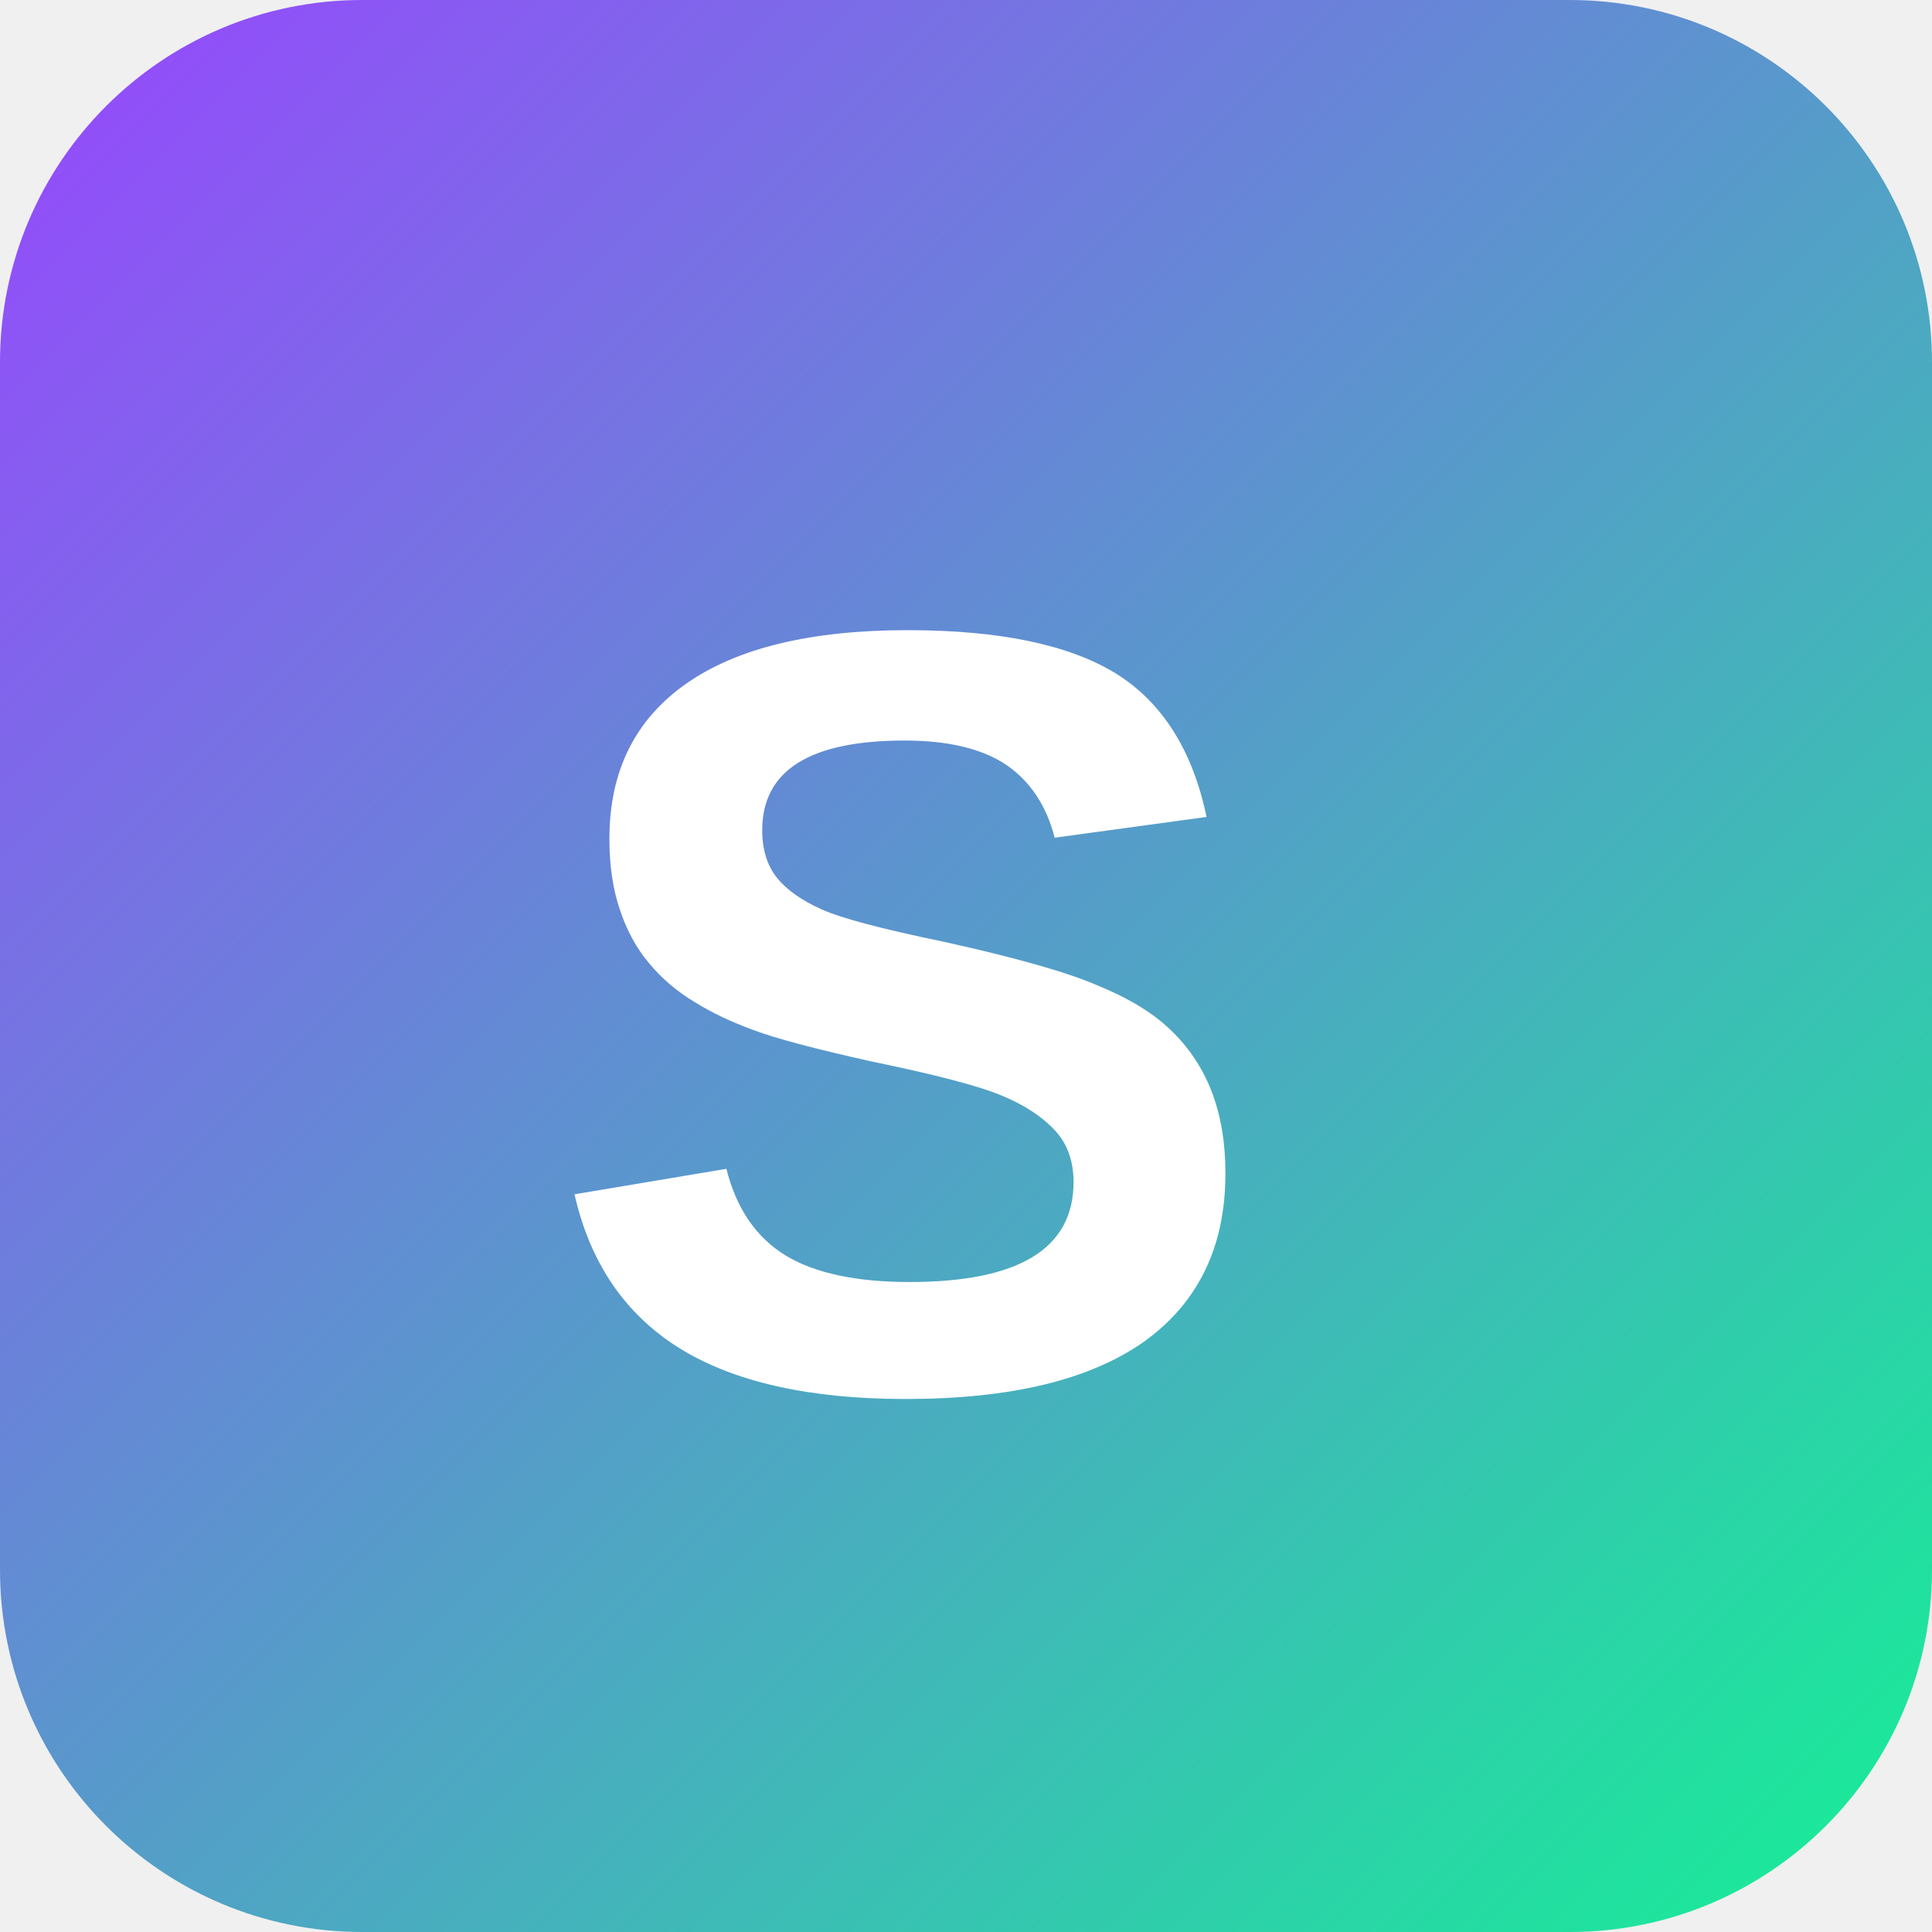
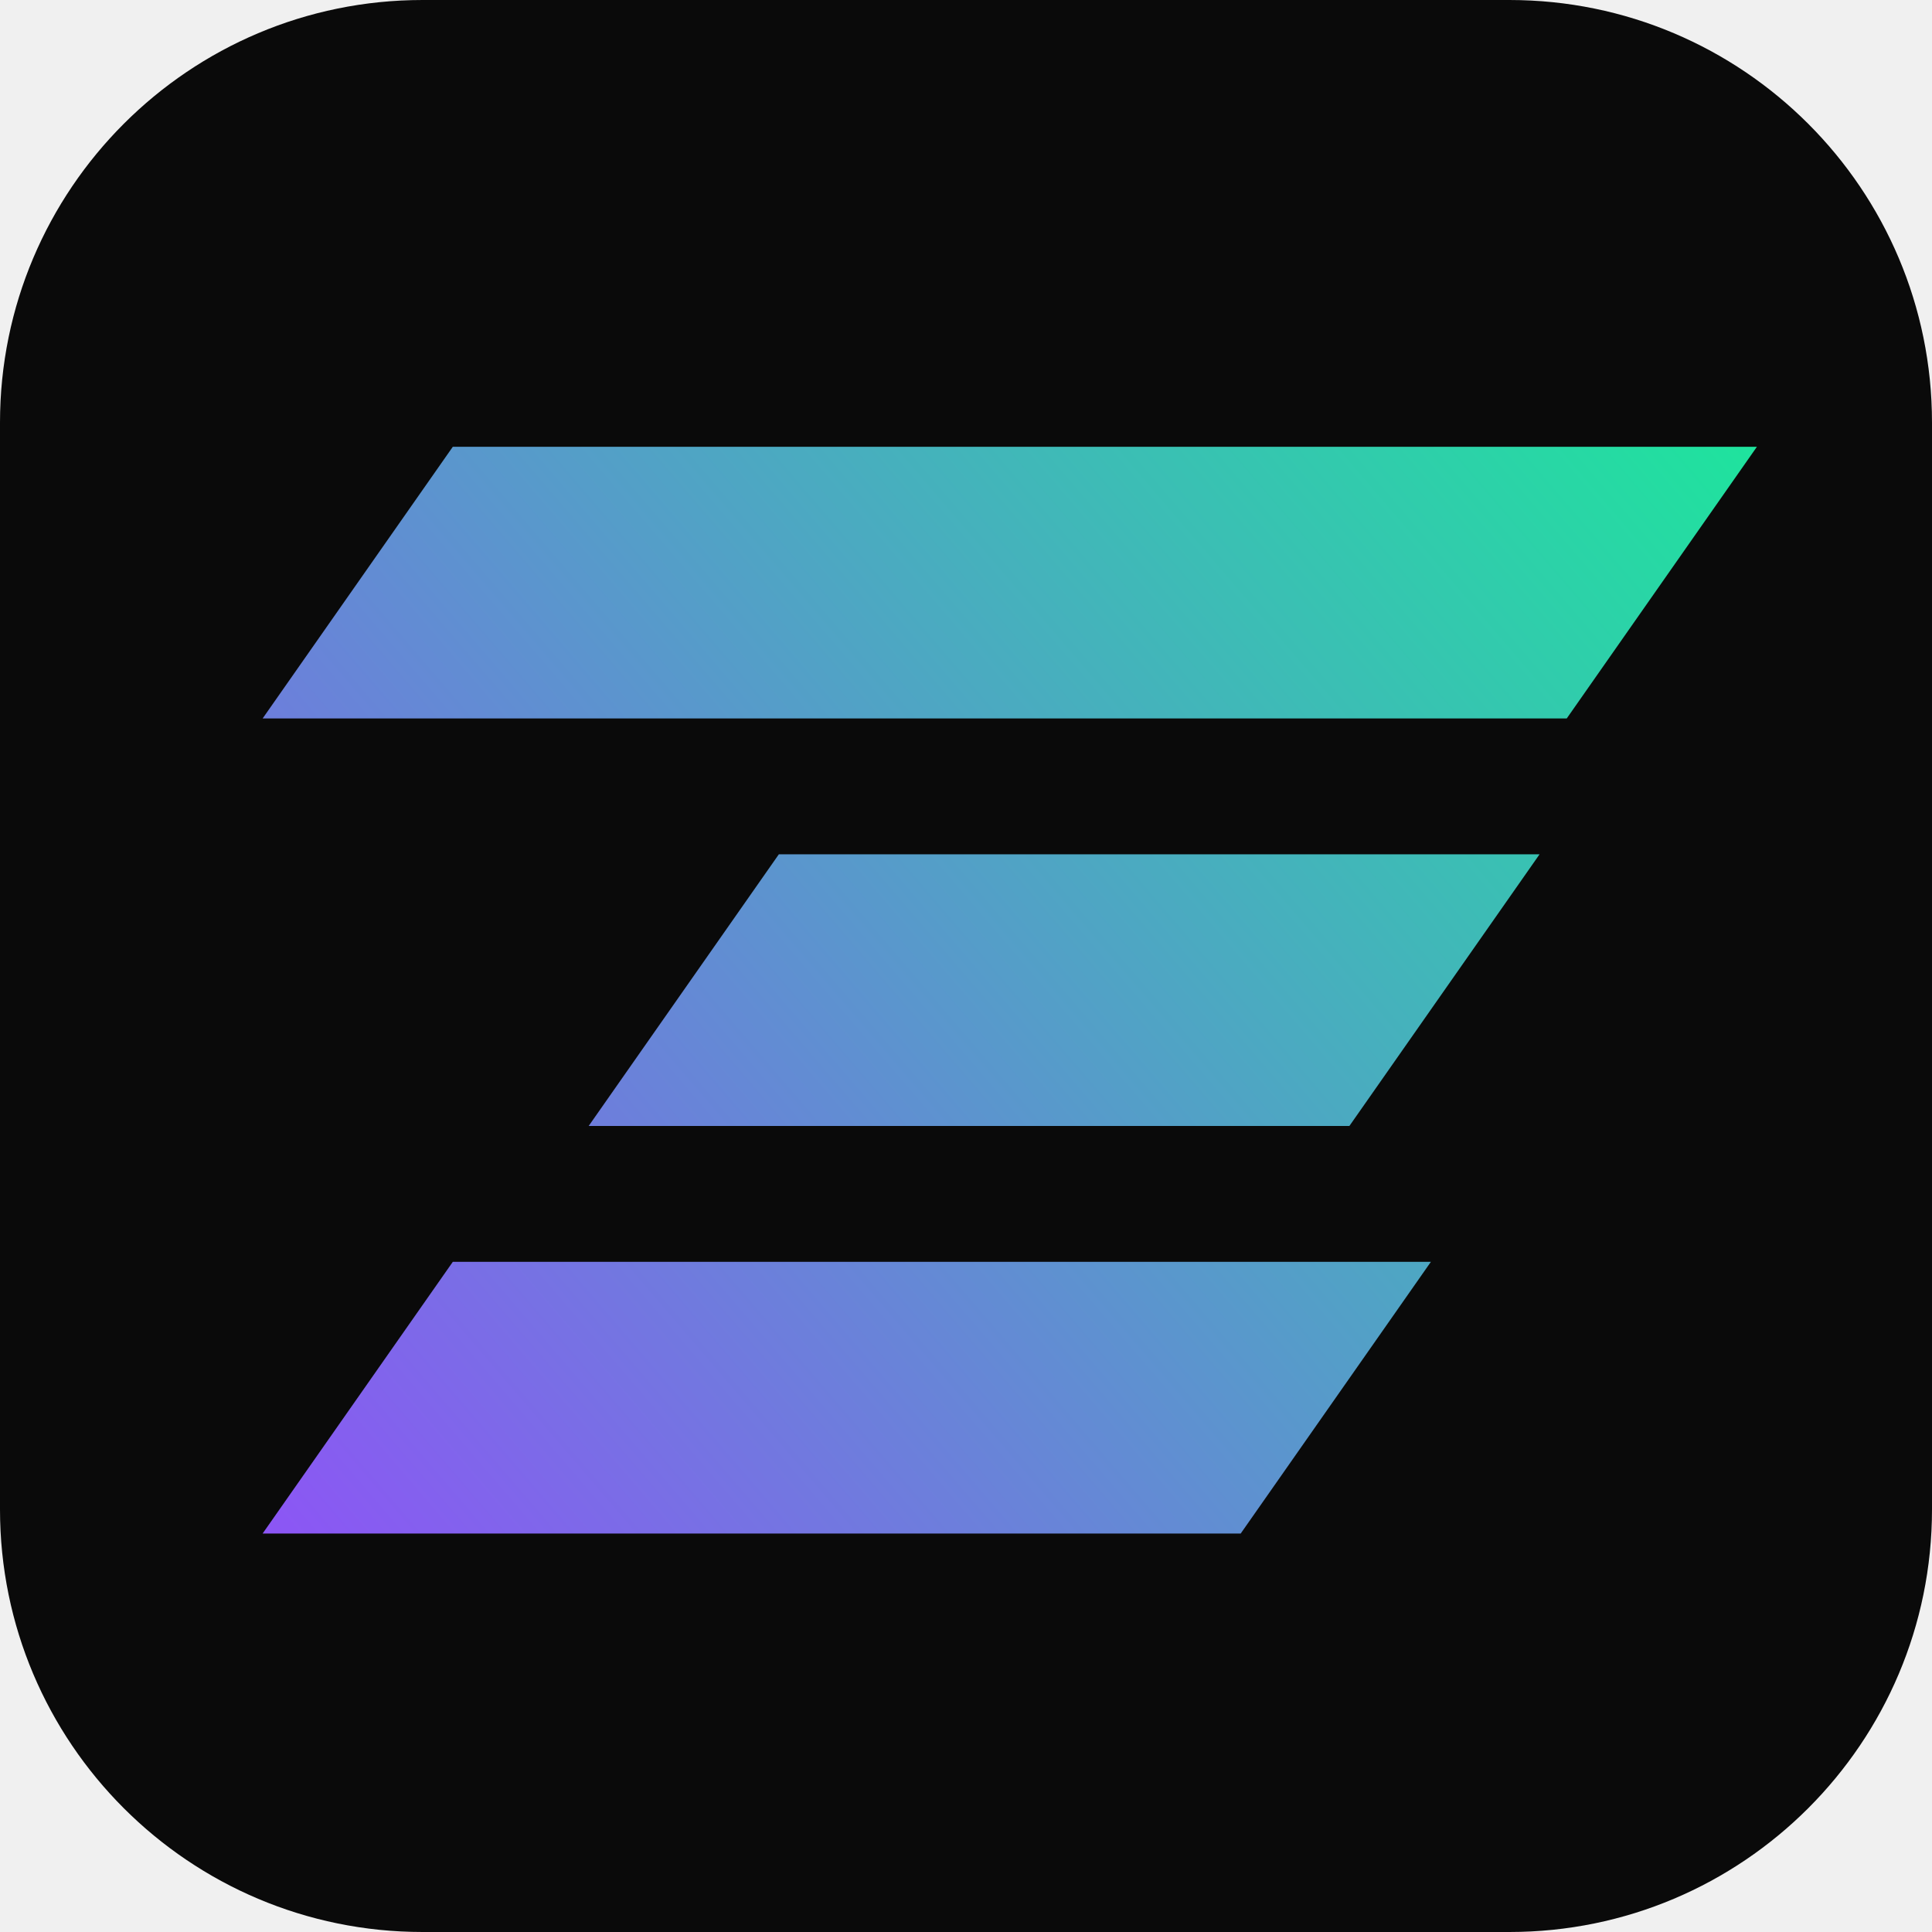
- <svg xmlns="http://www.w3.org/2000/svg" width="32" height="32" viewBox="0 0 32 32" fill="none">
+ <svg xmlns="http://www.w3.org/2000/svg" viewBox="0 0 64 64" width="256" height="256">
  <defs>
-     <linearGradient id="solana" x1="0%" y1="0%" x2="100%" y2="100%">
-       <stop offset="0%" style="stop-color:#9945FF" />
-       <stop offset="100%" style="stop-color:#14F195" />
+     <linearGradient id="g" gradientUnits="userSpaceOnUse" x1="4" y1="56" x2="60" y2="8">
+       <stop offset="0" stop-color="#9945FF" />
+       <stop offset="1" stop-color="#14F195" />
    </linearGradient>
  </defs>
-   <rect width="32" height="32" rx="6" fill="url(#solana)" />
-   <text x="9" y="23" font-family="Arial, sans-serif" font-size="18" font-weight="bold" fill="white">S</text>
+   <rect width="64" height="64" rx="14" fill="#0A0A0A" />
+   <path fill="url(#g)" d="M15.00 14.80H58.20L51.90 23.80H8.70ZM25.80 28.30H51.00L44.70 37.30H19.50ZM15.00 41.80H47.40L41.10 50.80H8.70Z" />
</svg>
